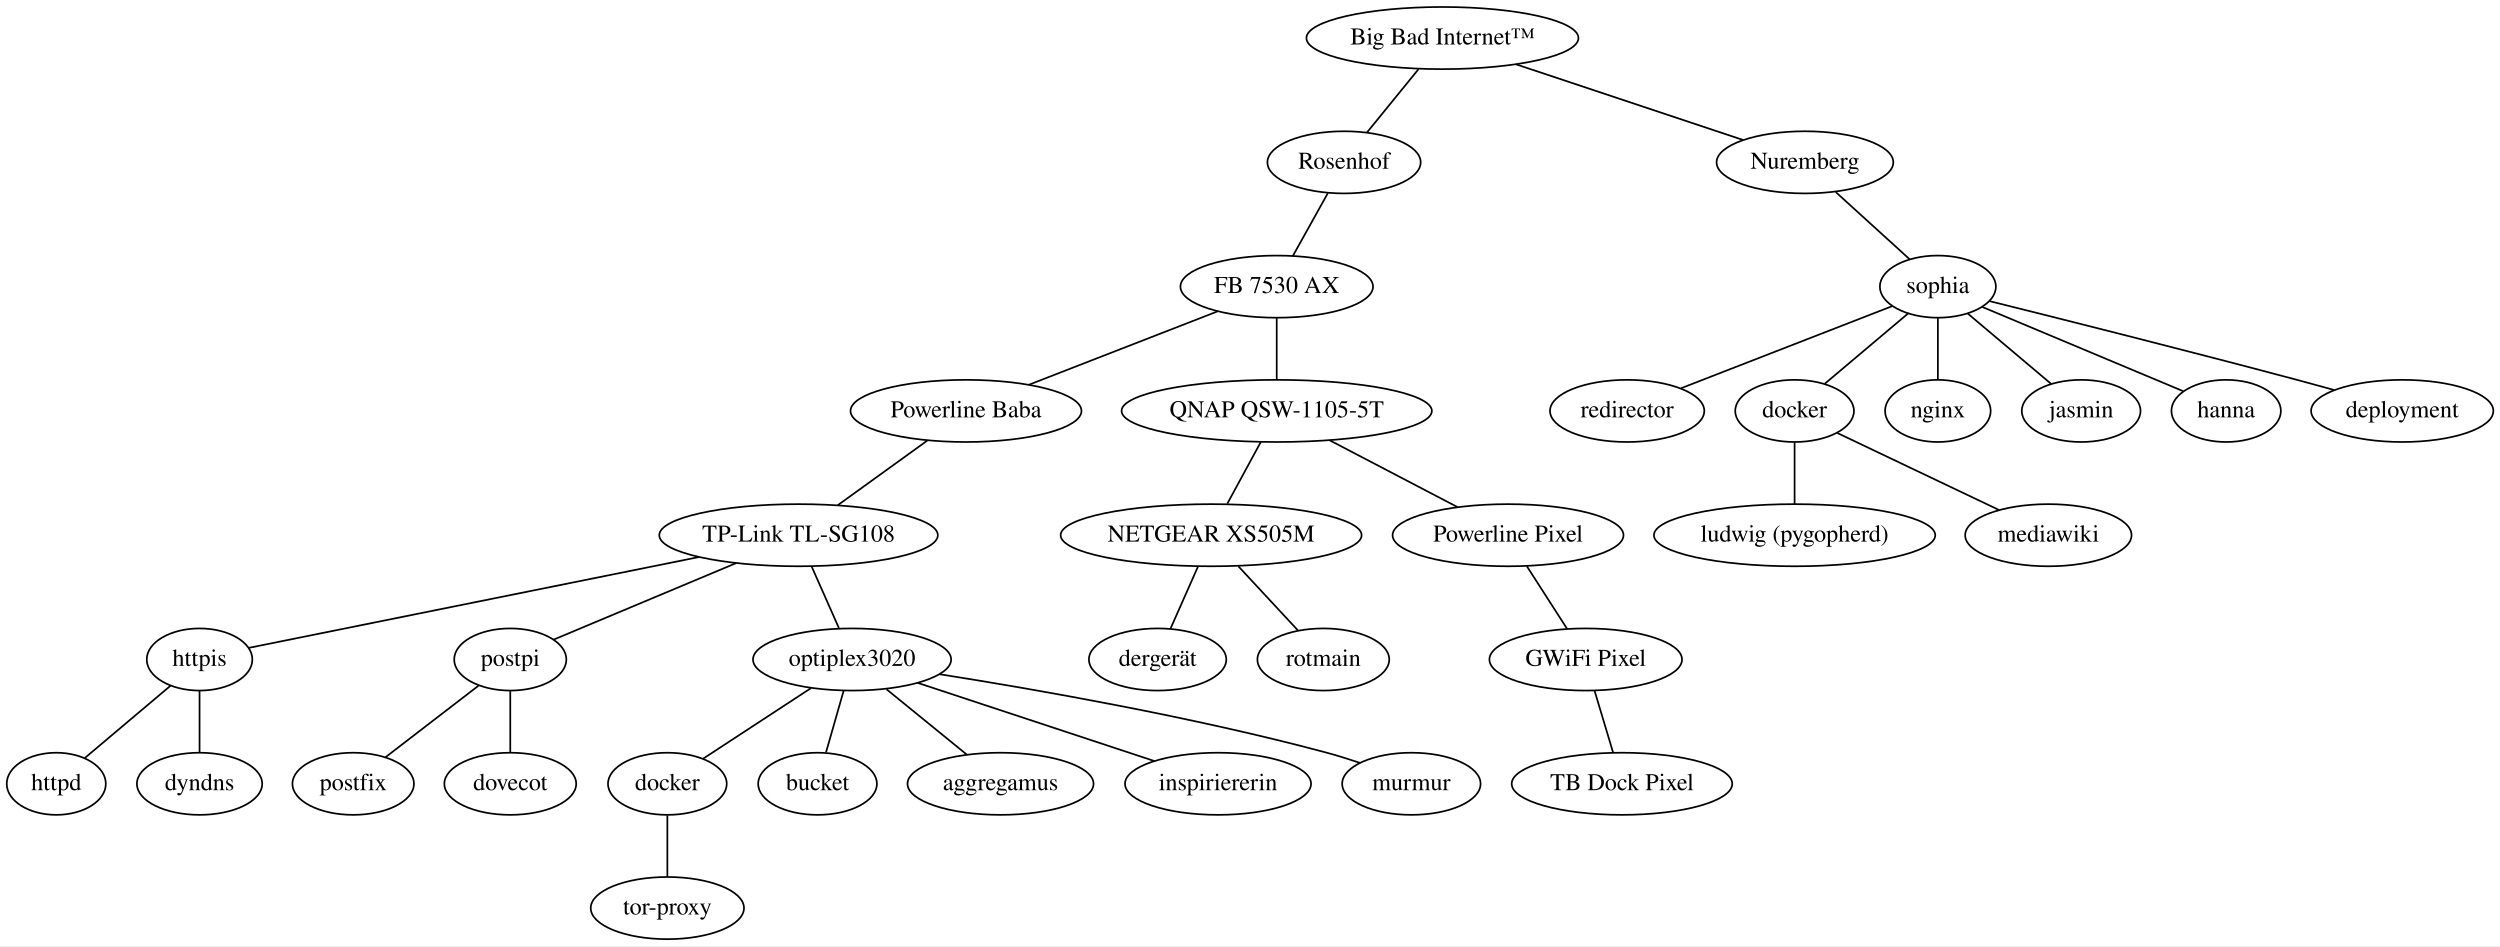
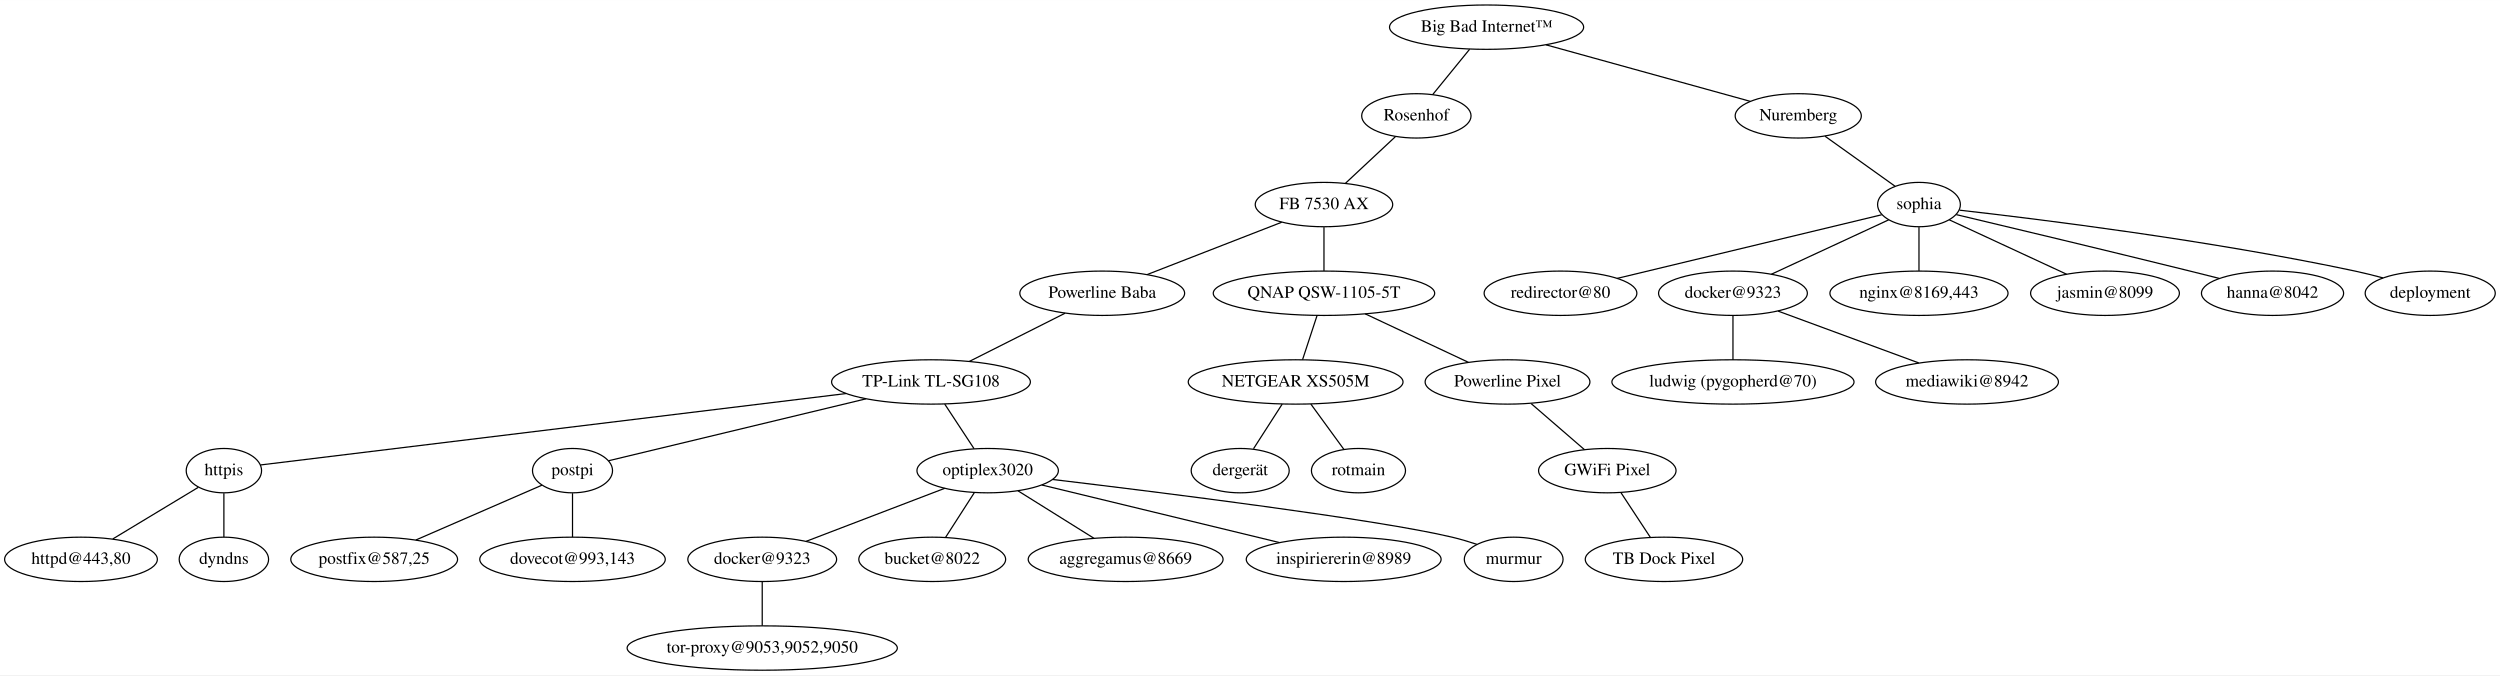
- <svg xmlns="http://www.w3.org/2000/svg" width="1448pt" height="548pt" viewBox="0.00 0.00 1448.24 548.00">
+ <svg xmlns="http://www.w3.org/2000/svg" width="2029pt" height="548pt" viewBox="0.00 0.00 2029.39 548.00">
  <g id="graph0" class="graph" transform="scale(1 1) rotate(0) translate(4 544)">
-     <polygon fill="white" stroke="transparent" points="-4,4 -4,-544 1444.24,-544 1444.24,4 -4,4" />
+     <polygon fill="white" stroke="transparent" points="-4,4 -4,-544 2025.39,-544 2025.39,4 -4,4" />
    <g id="node1" class="node">
-       <ellipse fill="none" stroke="black" cx="831.6" cy="-522" rx="78.79" ry="18" />
-       <text text-anchor="middle" x="831.6" y="-518.3" font-family="Times,serif" font-size="14.00">Big Bad Internet™</text>
+       <ellipse fill="none" stroke="black" cx="1202.74" cy="-522" rx="78.79" ry="18" />
+       <text text-anchor="middle" x="1202.74" y="-518.3" font-family="Times,serif" font-size="14.00">Big Bad Internet™</text>
    </g>
    <g id="node2" class="node">
-       <ellipse fill="none" stroke="black" cx="774.6" cy="-450" rx="44.39" ry="18" />
-       <text text-anchor="middle" x="774.6" y="-446.3" font-family="Times,serif" font-size="14.00">Rosenhof</text>
+       <ellipse fill="none" stroke="black" cx="1145.74" cy="-450" rx="44.39" ry="18" />
+       <text text-anchor="middle" x="1145.74" y="-446.3" font-family="Times,serif" font-size="14.00">Rosenhof</text>
    </g>
    <g id="edge1" class="edge">
-       <path fill="none" stroke="black" d="M817.8,-504.05C808.71,-492.89 796.86,-478.34 787.88,-467.31" />
+       <path fill="none" stroke="black" d="M1188.95,-504.05C1179.85,-492.89 1168.01,-478.34 1159.02,-467.31" />
    </g>
    <g id="node26" class="node">
-       <ellipse fill="none" stroke="black" cx="1041.6" cy="-450" rx="51.19" ry="18" />
-       <text text-anchor="middle" x="1041.6" y="-446.3" font-family="Times,serif" font-size="14.00">Nuremberg</text>
+       <ellipse fill="none" stroke="black" cx="1455.74" cy="-450" rx="51.19" ry="18" />
+       <text text-anchor="middle" x="1455.74" y="-446.3" font-family="Times,serif" font-size="14.00">Nuremberg</text>
    </g>
    <g id="edge25" class="edge">
-       <path fill="none" stroke="black" d="M874.09,-506.83C912.81,-493.93 969.34,-475.09 1005.8,-462.93" />
+       <path fill="none" stroke="black" d="M1250.93,-507.67C1299.1,-494.34 1372.25,-474.1 1416.85,-461.76" />
    </g>
    <g id="node3" class="node">
-       <ellipse fill="none" stroke="black" cx="735.6" cy="-378" rx="55.79" ry="18" />
-       <text text-anchor="middle" x="735.6" y="-374.3" font-family="Times,serif" font-size="14.00">FB 7530 AX</text>
+       <ellipse fill="none" stroke="black" cx="1070.74" cy="-378" rx="55.79" ry="18" />
+       <text text-anchor="middle" x="1070.74" y="-374.3" font-family="Times,serif" font-size="14.00">FB 7530 AX</text>
    </g>
    <g id="edge2" class="edge">
-       <path fill="none" stroke="black" d="M765.16,-432.05C759.02,-421.05 751.07,-406.76 744.95,-395.79" />
+       <path fill="none" stroke="black" d="M1128.73,-433.12C1116.62,-421.82 1100.42,-406.7 1088.22,-395.31" />
    </g>
    <g id="node4" class="node">
-       <ellipse fill="none" stroke="black" cx="555.6" cy="-306" rx="66.89" ry="18" />
-       <text text-anchor="middle" x="555.6" y="-302.3" font-family="Times,serif" font-size="14.00">Powerline Baba</text>
+       <ellipse fill="none" stroke="black" cx="890.74" cy="-306" rx="66.89" ry="18" />
+       <text text-anchor="middle" x="890.74" y="-302.3" font-family="Times,serif" font-size="14.00">Powerline Baba</text>
    </g>
    <g id="edge3" class="edge">
-       <path fill="none" stroke="black" d="M701.32,-363.67C670,-351.49 623.85,-333.54 591.91,-321.12" />
+       <path fill="none" stroke="black" d="M1036.46,-363.67C1005.15,-351.49 959,-333.54 927.06,-321.12" />
    </g>
    <g id="node5" class="node">
-       <ellipse fill="none" stroke="black" cx="735.6" cy="-306" rx="89.88" ry="18" />
-       <text text-anchor="middle" x="735.6" y="-302.3" font-family="Times,serif" font-size="14.00">QNAP QSW-1105-5T</text>
+       <ellipse fill="none" stroke="black" cx="1070.74" cy="-306" rx="89.88" ry="18" />
+       <text text-anchor="middle" x="1070.74" y="-302.3" font-family="Times,serif" font-size="14.00">QNAP QSW-1105-5T</text>
    </g>
    <g id="edge4" class="edge">
-       <path fill="none" stroke="black" d="M735.6,-359.7C735.6,-348.85 735.6,-334.92 735.6,-324.1" />
+       <path fill="none" stroke="black" d="M1070.74,-359.7C1070.74,-348.85 1070.74,-334.92 1070.74,-324.1" />
    </g>
    <g id="node11" class="node">
-       <ellipse fill="none" stroke="black" cx="458.6" cy="-234" rx="80.69" ry="18" />
-       <text text-anchor="middle" x="458.6" y="-230.3" font-family="Times,serif" font-size="14.00">TP-Link TL-SG108</text>
+       <ellipse fill="none" stroke="black" cx="751.74" cy="-234" rx="80.69" ry="18" />
+       <text text-anchor="middle" x="751.74" y="-230.3" font-family="Times,serif" font-size="14.00">TP-Link TL-SG108</text>
    </g>
    <g id="edge10" class="edge">
-       <path fill="none" stroke="black" d="M533.1,-288.76C517.54,-277.54 496.91,-262.65 481.31,-251.39" />
+       <path fill="none" stroke="black" d="M860.58,-289.81C837.59,-278.23 806.03,-262.34 782.81,-250.64" />
    </g>
    <g id="node6" class="node">
-       <ellipse fill="none" stroke="black" cx="697.6" cy="-234" rx="87.18" ry="18" />
-       <text text-anchor="middle" x="697.6" y="-230.3" font-family="Times,serif" font-size="14.00">NETGEAR XS505M</text>
+       <ellipse fill="none" stroke="black" cx="1047.74" cy="-234" rx="87.18" ry="18" />
+       <text text-anchor="middle" x="1047.74" y="-230.3" font-family="Times,serif" font-size="14.00">NETGEAR XS505M</text>
    </g>
    <g id="edge5" class="edge">
-       <path fill="none" stroke="black" d="M726.4,-288.05C720.51,-277.21 712.9,-263.18 706.98,-252.28" />
+       <path fill="none" stroke="black" d="M1065.06,-287.7C1061.49,-276.85 1056.92,-262.92 1053.36,-252.1" />
    </g>
    <g id="node8" class="node">
-       <ellipse fill="none" stroke="black" cx="869.6" cy="-234" rx="66.89" ry="18" />
-       <text text-anchor="middle" x="869.6" y="-230.3" font-family="Times,serif" font-size="14.00">Powerline Pixel</text>
+       <ellipse fill="none" stroke="black" cx="1219.74" cy="-234" rx="66.89" ry="18" />
+       <text text-anchor="middle" x="1219.74" y="-230.3" font-family="Times,serif" font-size="14.00">Powerline Pixel</text>
    </g>
    <g id="edge7" class="edge">
-       <path fill="none" stroke="black" d="M766.34,-288.94C788.59,-277.32 818.48,-261.7 840.38,-250.26" />
+       <path fill="none" stroke="black" d="M1104.18,-289.29C1129.24,-277.52 1163.3,-261.52 1187.95,-249.94" />
    </g>
    <g id="node7" class="node">
-       <ellipse fill="none" stroke="black" cx="666.6" cy="-162" rx="39.79" ry="18" />
-       <text text-anchor="middle" x="666.6" y="-158.3" font-family="Times,serif" font-size="14.00">dergerät</text>
+       <ellipse fill="none" stroke="black" cx="1002.74" cy="-162" rx="39.79" ry="18" />
+       <text text-anchor="middle" x="1002.74" y="-158.3" font-family="Times,serif" font-size="14.00">dergerät</text>
    </g>
    <g id="edge6" class="edge">
-       <path fill="none" stroke="black" d="M690.09,-216.05C685.22,-205.05 678.89,-190.76 674.03,-179.79" />
+       <path fill="none" stroke="black" d="M1036.85,-216.05C1029.78,-205.05 1020.59,-190.76 1013.54,-179.79" />
    </g>
    <g id="node12" class="node">
-       <ellipse fill="none" stroke="black" cx="762.6" cy="-162" rx="38.19" ry="18" />
-       <text text-anchor="middle" x="762.6" y="-158.3" font-family="Times,serif" font-size="14.00">rotmain</text>
+       <ellipse fill="none" stroke="black" cx="1098.74" cy="-162" rx="38.19" ry="18" />
+       <text text-anchor="middle" x="1098.74" y="-158.3" font-family="Times,serif" font-size="14.00">rotmain</text>
    </g>
    <g id="edge11" class="edge">
-       <path fill="none" stroke="black" d="M713.33,-216.05C723.85,-204.73 737.6,-189.92 747.9,-178.83" />
+       <path fill="none" stroke="black" d="M1060.09,-216.05C1068.23,-204.89 1078.82,-190.34 1086.86,-179.31" />
    </g>
    <g id="node9" class="node">
-       <ellipse fill="none" stroke="black" cx="914.6" cy="-162" rx="55.79" ry="18" />
-       <text text-anchor="middle" x="914.6" y="-158.3" font-family="Times,serif" font-size="14.00">GWiFi Pixel</text>
+       <ellipse fill="none" stroke="black" cx="1300.74" cy="-162" rx="55.79" ry="18" />
+       <text text-anchor="middle" x="1300.74" y="-158.3" font-family="Times,serif" font-size="14.00">GWiFi Pixel</text>
    </g>
    <g id="edge8" class="edge">
-       <path fill="none" stroke="black" d="M880.49,-216.05C887.57,-205.05 896.75,-190.76 903.8,-179.79" />
+       <path fill="none" stroke="black" d="M1238.94,-216.41C1252.04,-205.09 1269.3,-190.18 1282.24,-178.99" />
    </g>
    <g id="node10" class="node">
-       <ellipse fill="none" stroke="black" cx="935.6" cy="-90" rx="63.89" ry="18" />
-       <text text-anchor="middle" x="935.6" y="-86.3" font-family="Times,serif" font-size="14.00">TB Dock Pixel</text>
+       <ellipse fill="none" stroke="black" cx="1346.74" cy="-90" rx="63.89" ry="18" />
+       <text text-anchor="middle" x="1346.74" y="-86.3" font-family="Times,serif" font-size="14.00">TB Dock Pixel</text>
    </g>
    <g id="edge9" class="edge">
-       <path fill="none" stroke="black" d="M919.68,-144.05C922.93,-133.21 927.14,-119.18 930.41,-108.28" />
+       <path fill="none" stroke="black" d="M1311.88,-144.05C1319.11,-133.05 1328.5,-118.76 1335.71,-107.79" />
    </g>
    <g id="node13" class="node">
-       <ellipse fill="none" stroke="black" cx="111.6" cy="-162" rx="30.59" ry="18" />
-       <text text-anchor="middle" x="111.6" y="-158.3" font-family="Times,serif" font-size="14.00">httpis</text>
+       <ellipse fill="none" stroke="black" cx="177.74" cy="-162" rx="30.59" ry="18" />
+       <text text-anchor="middle" x="177.74" y="-158.3" font-family="Times,serif" font-size="14.00">httpis</text>
    </g>
    <g id="edge12" class="edge">
-       <path fill="none" stroke="black" d="M400.91,-221.36C325.75,-206.2 197.23,-180.27 140.25,-168.78" />
+       <path fill="none" stroke="black" d="M682.79,-224.59C557.09,-209.26 295.5,-177.36 207.42,-166.62" />
    </g>
    <g id="node16" class="node">
-       <ellipse fill="none" stroke="black" cx="291.6" cy="-162" rx="32.49" ry="18" />
-       <text text-anchor="middle" x="291.6" y="-158.3" font-family="Times,serif" font-size="14.00">postpi</text>
+       <ellipse fill="none" stroke="black" cx="460.74" cy="-162" rx="32.49" ry="18" />
+       <text text-anchor="middle" x="460.74" y="-158.3" font-family="Times,serif" font-size="14.00">postpi</text>
    </g>
    <g id="edge15" class="edge">
-       <path fill="none" stroke="black" d="M422.36,-217.81C390.42,-204.42 344.71,-185.26 316.66,-173.5" />
+       <path fill="none" stroke="black" d="M699.05,-220.32C637.79,-205.59 538.87,-181.79 490,-170.04" />
    </g>
    <g id="node19" class="node">
-       <ellipse fill="none" stroke="black" cx="489.6" cy="-162" rx="57.39" ry="18" />
-       <text text-anchor="middle" x="489.6" y="-158.3" font-family="Times,serif" font-size="14.00">optiplex3020</text>
+       <ellipse fill="none" stroke="black" cx="797.74" cy="-162" rx="57.39" ry="18" />
+       <text text-anchor="middle" x="797.74" y="-158.3" font-family="Times,serif" font-size="14.00">optiplex3020</text>
    </g>
    <g id="edge18" class="edge">
-       <path fill="none" stroke="black" d="M466.1,-216.05C470.9,-205.21 477.12,-191.18 481.95,-180.28" />
+       <path fill="none" stroke="black" d="M762.88,-216.05C770.11,-205.05 779.5,-190.76 786.71,-179.79" />
    </g>
    <g id="node14" class="node">
-       <ellipse fill="none" stroke="black" cx="28.6" cy="-90" rx="28.7" ry="18" />
-       <text text-anchor="middle" x="28.6" y="-86.3" font-family="Times,serif" font-size="14.00">httpd</text>
+       <ellipse fill="none" stroke="black" cx="61.74" cy="-90" rx="61.99" ry="18" />
+       <text text-anchor="middle" x="61.74" y="-86.3" font-family="Times,serif" font-size="14.00">httpd@443,80</text>
    </g>
    <g id="edge13" class="edge">
-       <path fill="none" stroke="black" d="M94.8,-146.83C80.31,-134.61 59.49,-117.05 45.09,-104.91" />
+       <path fill="none" stroke="black" d="M157.01,-148.49C137.59,-136.77 108.5,-119.22 87.58,-106.59" />
    </g>
    <g id="node15" class="node">
-       <ellipse fill="none" stroke="black" cx="111.6" cy="-90" rx="36.29" ry="18" />
-       <text text-anchor="middle" x="111.6" y="-86.3" font-family="Times,serif" font-size="14.00">dyndns</text>
+       <ellipse fill="none" stroke="black" cx="177.74" cy="-90" rx="36.29" ry="18" />
+       <text text-anchor="middle" x="177.74" y="-86.3" font-family="Times,serif" font-size="14.00">dyndns</text>
    </g>
    <g id="edge14" class="edge">
-       <path fill="none" stroke="black" d="M111.6,-143.7C111.6,-132.85 111.6,-118.92 111.6,-108.1" />
+       <path fill="none" stroke="black" d="M177.74,-143.7C177.74,-132.85 177.74,-118.92 177.74,-108.1" />
    </g>
    <g id="node17" class="node">
-       <ellipse fill="none" stroke="black" cx="200.6" cy="-90" rx="35.19" ry="18" />
-       <text text-anchor="middle" x="200.6" y="-86.3" font-family="Times,serif" font-size="14.00">postfix</text>
+       <ellipse fill="none" stroke="black" cx="299.74" cy="-90" rx="67.69" ry="18" />
+       <text text-anchor="middle" x="299.74" y="-86.3" font-family="Times,serif" font-size="14.00">postfix@587,25</text>
    </g>
    <g id="edge16" class="edge">
-       <path fill="none" stroke="black" d="M273.18,-146.83C257.5,-134.77 235.06,-117.51 219.3,-105.38" />
+       <path fill="none" stroke="black" d="M435.94,-150.22C408.51,-138.29 364.15,-119 333.55,-105.7" />
    </g>
    <g id="node18" class="node">
-       <ellipse fill="none" stroke="black" cx="291.6" cy="-90" rx="38.19" ry="18" />
-       <text text-anchor="middle" x="291.6" y="-86.3" font-family="Times,serif" font-size="14.00">dovecot</text>
+       <ellipse fill="none" stroke="black" cx="460.74" cy="-90" rx="75.29" ry="18" />
+       <text text-anchor="middle" x="460.74" y="-86.3" font-family="Times,serif" font-size="14.00">dovecot@993,143</text>
    </g>
    <g id="edge17" class="edge">
-       <path fill="none" stroke="black" d="M291.6,-143.7C291.6,-132.85 291.6,-118.92 291.6,-108.1" />
+       <path fill="none" stroke="black" d="M460.74,-143.7C460.74,-132.85 460.74,-118.92 460.74,-108.1" />
    </g>
    <g id="node20" class="node">
-       <ellipse fill="none" stroke="black" cx="382.6" cy="-90" rx="34.39" ry="18" />
-       <text text-anchor="middle" x="382.6" y="-86.3" font-family="Times,serif" font-size="14.00">docker</text>
+       <ellipse fill="none" stroke="black" cx="614.74" cy="-90" rx="60.39" ry="18" />
+       <text text-anchor="middle" x="614.74" y="-86.3" font-family="Times,serif" font-size="14.00">docker@9323</text>
    </g>
    <g id="edge19" class="edge">
-       <path fill="none" stroke="black" d="M465.85,-145.46C447.13,-133.22 421.29,-116.32 403.39,-104.6" />
+       <path fill="none" stroke="black" d="M762.89,-147.67C730.64,-135.33 682.91,-117.07 650.4,-104.64" />
    </g>
    <g id="node22" class="node">
-       <ellipse fill="none" stroke="black" cx="469.6" cy="-90" rx="34.39" ry="18" />
-       <text text-anchor="middle" x="469.6" y="-86.3" font-family="Times,serif" font-size="14.00">bucket</text>
+       <ellipse fill="none" stroke="black" cx="752.74" cy="-90" rx="59.59" ry="18" />
+       <text text-anchor="middle" x="752.74" y="-86.3" font-family="Times,serif" font-size="14.00">bucket@8022</text>
    </g>
    <g id="edge21" class="edge">
-       <path fill="none" stroke="black" d="M484.76,-144.05C481.66,-133.21 477.65,-119.18 474.53,-108.28" />
+       <path fill="none" stroke="black" d="M786.85,-144.05C779.78,-133.05 770.59,-118.76 763.54,-107.79" />
    </g>
    <g id="node23" class="node">
-       <ellipse fill="none" stroke="black" cx="575.6" cy="-90" rx="53.89" ry="18" />
-       <text text-anchor="middle" x="575.6" y="-86.3" font-family="Times,serif" font-size="14.00">aggregamus</text>
+       <ellipse fill="none" stroke="black" cx="909.74" cy="-90" rx="79.09" ry="18" />
+       <text text-anchor="middle" x="909.74" y="-86.3" font-family="Times,serif" font-size="14.00">aggregamus@8669</text>
    </g>
    <g id="edge22" class="edge">
-       <path fill="none" stroke="black" d="M509.54,-144.76C523.54,-133.38 542.15,-118.22 556.06,-106.91" />
+       <path fill="none" stroke="black" d="M822.32,-145.64C840.61,-134.21 865.51,-118.65 884.06,-107.06" />
    </g>
    <g id="node24" class="node">
-       <ellipse fill="none" stroke="black" cx="701.6" cy="-90" rx="53.89" ry="18" />
-       <text text-anchor="middle" x="701.6" y="-86.3" font-family="Times,serif" font-size="14.00">inspiriererin</text>
+       <ellipse fill="none" stroke="black" cx="1086.74" cy="-90" rx="79.09" ry="18" />
+       <text text-anchor="middle" x="1086.74" y="-86.3" font-family="Times,serif" font-size="14.00">inspiriererin@8989</text>
    </g>
    <g id="edge23" class="edge">
-       <path fill="none" stroke="black" d="M527.5,-148.49C566.33,-135.67 626.29,-115.87 664.73,-103.17" />
+       <path fill="none" stroke="black" d="M841.64,-150.37C893.43,-137.82 979.46,-116.99 1034.6,-103.63" />
    </g>
    <g id="node25" class="node">
-       <ellipse fill="none" stroke="black" cx="813.6" cy="-90" rx="40.09" ry="18" />
-       <text text-anchor="middle" x="813.6" y="-86.3" font-family="Times,serif" font-size="14.00">murmur</text>
+       <ellipse fill="none" stroke="black" cx="1224.74" cy="-90" rx="40.09" ry="18" />
+       <text text-anchor="middle" x="1224.74" y="-86.3" font-family="Times,serif" font-size="14.00">murmur</text>
    </g>
    <g id="edge24" class="edge">
-       <path fill="none" stroke="black" d="M540.27,-153.47C595.83,-144.7 687.35,-128.73 764.6,-108 770.86,-106.32 777.47,-104.24 783.75,-102.12" />
+       <path fill="none" stroke="black" d="M850.27,-154.86C938.85,-144.28 1114.22,-122.41 1174.74,-108 1181.34,-106.43 1188.31,-104.35 1194.87,-102.18" />
    </g>
    <g id="node21" class="node">
-       <ellipse fill="none" stroke="black" cx="382.6" cy="-18" rx="44.39" ry="18" />
-       <text text-anchor="middle" x="382.6" y="-14.3" font-family="Times,serif" font-size="14.00">tor-proxy</text>
+       <ellipse fill="none" stroke="black" cx="614.74" cy="-18" rx="109.68" ry="18" />
+       <text text-anchor="middle" x="614.74" y="-14.3" font-family="Times,serif" font-size="14.00">tor-proxy@9053,9052,9050</text>
    </g>
    <g id="edge20" class="edge">
-       <path fill="none" stroke="black" d="M382.6,-71.7C382.6,-60.85 382.6,-46.92 382.6,-36.1" />
+       <path fill="none" stroke="black" d="M614.74,-71.7C614.74,-60.85 614.74,-46.92 614.74,-36.1" />
    </g>
    <g id="node27" class="node">
-       <ellipse fill="none" stroke="black" cx="1118.6" cy="-378" rx="33.6" ry="18" />
-       <text text-anchor="middle" x="1118.6" y="-374.3" font-family="Times,serif" font-size="14.00">sophia</text>
+       <ellipse fill="none" stroke="black" cx="1553.74" cy="-378" rx="33.6" ry="18" />
+       <text text-anchor="middle" x="1553.74" y="-374.3" font-family="Times,serif" font-size="14.00">sophia</text>
    </g>
    <g id="edge26" class="edge">
-       <path fill="none" stroke="black" d="M1059.46,-432.76C1072.34,-421.05 1089.6,-405.36 1102.15,-393.95" />
+       <path fill="none" stroke="black" d="M1477.49,-433.46C1494.52,-421.3 1517.99,-404.54 1534.38,-392.83" />
    </g>
    <g id="node28" class="node">
-       <ellipse fill="none" stroke="black" cx="938.6" cy="-306" rx="44.69" ry="18" />
-       <text text-anchor="middle" x="938.6" y="-302.3" font-family="Times,serif" font-size="14.00">redirector</text>
+       <ellipse fill="none" stroke="black" cx="1262.74" cy="-306" rx="61.99" ry="18" />
+       <text text-anchor="middle" x="1262.74" y="-302.3" font-family="Times,serif" font-size="14.00">redirector@80</text>
    </g>
    <g id="edge31" class="edge">
-       <path fill="none" stroke="black" d="M1092.04,-366.67C1059.47,-354.01 1004.36,-332.57 969.81,-319.14" />
+       <path fill="none" stroke="black" d="M1523.43,-369.71C1472.33,-357.42 1368.78,-332.51 1308.71,-318.06" />
    </g>
    <g id="node29" class="node">
-       <ellipse fill="none" stroke="black" cx="1035.6" cy="-306" rx="34.39" ry="18" />
-       <text text-anchor="middle" x="1035.6" y="-302.3" font-family="Times,serif" font-size="14.00">docker</text>
+       <ellipse fill="none" stroke="black" cx="1402.74" cy="-306" rx="60.39" ry="18" />
+       <text text-anchor="middle" x="1402.74" y="-302.3" font-family="Times,serif" font-size="14.00">docker@9323</text>
    </g>
    <g id="edge28" class="edge">
-       <path fill="none" stroke="black" d="M1101.4,-362.5C1087.25,-350.56 1067.28,-333.72 1053.06,-321.73" />
+       <path fill="none" stroke="black" d="M1529.15,-365.6C1503.16,-353.55 1462.1,-334.52 1433.88,-321.43" />
    </g>
    <g id="node30" class="node">
-       <ellipse fill="none" stroke="black" cx="1118.6" cy="-306" rx="30.59" ry="18" />
-       <text text-anchor="middle" x="1118.6" y="-302.3" font-family="Times,serif" font-size="14.00">nginx</text>
+       <ellipse fill="none" stroke="black" cx="1553.74" cy="-306" rx="72.29" ry="18" />
+       <text text-anchor="middle" x="1553.74" y="-302.3" font-family="Times,serif" font-size="14.00">nginx@8169,443</text>
    </g>
    <g id="edge27" class="edge">
-       <path fill="none" stroke="black" d="M1118.6,-359.7C1118.6,-348.85 1118.6,-334.92 1118.6,-324.1" />
+       <path fill="none" stroke="black" d="M1553.74,-359.7C1553.74,-348.85 1553.74,-334.92 1553.74,-324.1" />
    </g>
    <g id="node33" class="node">
-       <ellipse fill="none" stroke="black" cx="1201.6" cy="-306" rx="34.39" ry="18" />
-       <text text-anchor="middle" x="1201.6" y="-302.3" font-family="Times,serif" font-size="14.00">jasmin</text>
+       <ellipse fill="none" stroke="black" cx="1704.74" cy="-306" rx="60.39" ry="18" />
+       <text text-anchor="middle" x="1704.74" y="-302.3" font-family="Times,serif" font-size="14.00">jasmin@8099</text>
    </g>
    <g id="edge32" class="edge">
-       <path fill="none" stroke="black" d="M1135.8,-362.5C1149.95,-350.56 1169.91,-333.72 1184.14,-321.73" />
+       <path fill="none" stroke="black" d="M1578.34,-365.6C1604.33,-353.55 1645.39,-334.52 1673.61,-321.43" />
    </g>
    <g id="node34" class="node">
-       <ellipse fill="none" stroke="black" cx="1285.6" cy="-306" rx="31.7" ry="18" />
-       <text text-anchor="middle" x="1285.6" y="-302.3" font-family="Times,serif" font-size="14.00">hanna</text>
+       <ellipse fill="none" stroke="black" cx="1840.74" cy="-306" rx="57.69" ry="18" />
+       <text text-anchor="middle" x="1840.74" y="-302.3" font-family="Times,serif" font-size="14.00">hanna@8042</text>
    </g>
    <g id="edge33" class="edge">
-       <path fill="none" stroke="black" d="M1144.33,-366.22C1175.98,-352.95 1229.37,-330.57 1260.66,-317.45" />
+       <path fill="none" stroke="black" d="M1584.02,-369.83C1626.46,-359.75 1706.05,-340.74 1773.74,-324 1781.43,-322.1 1789.61,-320.05 1797.51,-318.05" />
    </g>
    <g id="node35" class="node">
-       <ellipse fill="none" stroke="black" cx="1387.6" cy="-306" rx="52.79" ry="18" />
-       <text text-anchor="middle" x="1387.6" y="-302.3" font-family="Times,serif" font-size="14.00">deployment</text>
+       <ellipse fill="none" stroke="black" cx="1968.74" cy="-306" rx="52.79" ry="18" />
+       <text text-anchor="middle" x="1968.74" y="-302.3" font-family="Times,serif" font-size="14.00">deployment</text>
    </g>
    <g id="edge34" class="edge">
-       <path fill="none" stroke="black" d="M1148.62,-369.57C1189.1,-359.51 1263.41,-340.85 1326.6,-324 1333.61,-322.13 1341.06,-320.09 1348.26,-318.1" />
+       <path fill="none" stroke="black" d="M1586.69,-373.44C1649.54,-366.35 1790.75,-348.96 1907.74,-324 1915.16,-322.42 1923.01,-320.45 1930.53,-318.43" />
    </g>
    <g id="node31" class="node">
-       <ellipse fill="none" stroke="black" cx="1035.6" cy="-234" rx="81.49" ry="18" />
-       <text text-anchor="middle" x="1035.6" y="-230.3" font-family="Times,serif" font-size="14.00">ludwig (pygopherd)</text>
+       <ellipse fill="none" stroke="black" cx="1402.74" cy="-234" rx="98.28" ry="18" />
+       <text text-anchor="middle" x="1402.74" y="-230.3" font-family="Times,serif" font-size="14.00">ludwig (pygopherd@70)</text>
    </g>
    <g id="edge29" class="edge">
-       <path fill="none" stroke="black" d="M1035.6,-287.7C1035.6,-276.85 1035.6,-262.92 1035.6,-252.1" />
+       <path fill="none" stroke="black" d="M1402.74,-287.7C1402.74,-276.85 1402.74,-262.92 1402.74,-252.1" />
    </g>
    <g id="node32" class="node">
-       <ellipse fill="none" stroke="black" cx="1182.6" cy="-234" rx="48.19" ry="18" />
-       <text text-anchor="middle" x="1182.6" y="-230.3" font-family="Times,serif" font-size="14.00">mediawiki</text>
+       <ellipse fill="none" stroke="black" cx="1592.74" cy="-234" rx="74.19" ry="18" />
+       <text text-anchor="middle" x="1592.74" y="-230.3" font-family="Times,serif" font-size="14.00">mediawiki@8942</text>
    </g>
    <g id="edge30" class="edge">
-       <path fill="none" stroke="black" d="M1060.2,-293.28C1086.11,-280.95 1126.86,-261.54 1154.13,-248.55" />
+       <path fill="none" stroke="black" d="M1439.38,-291.5C1472.16,-279.43 1520.08,-261.77 1553.61,-249.42" />
    </g>
  </g>
</svg>
